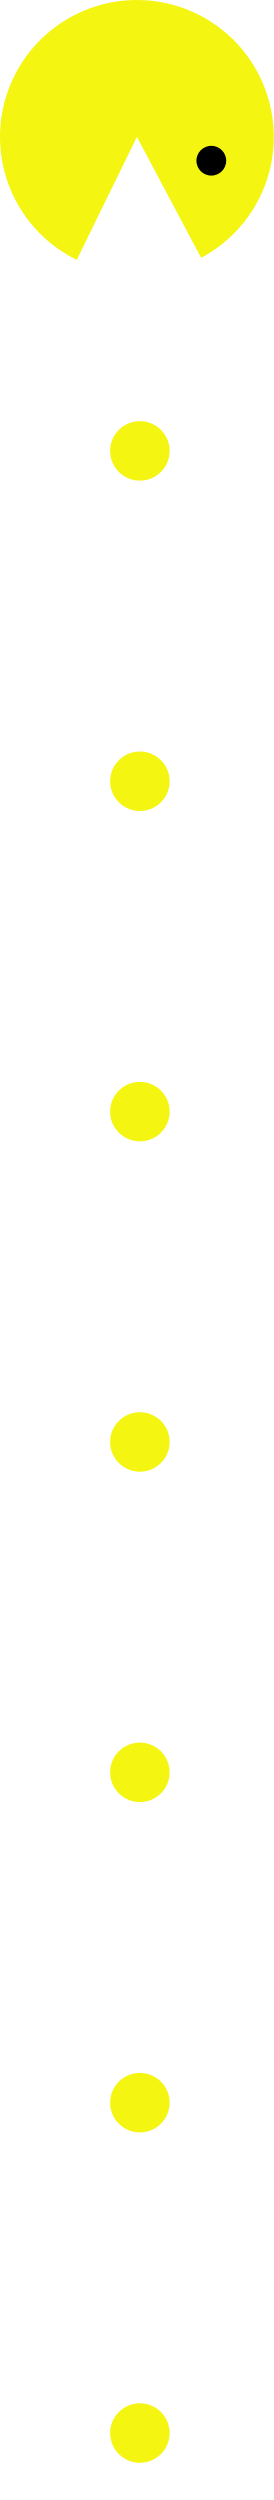
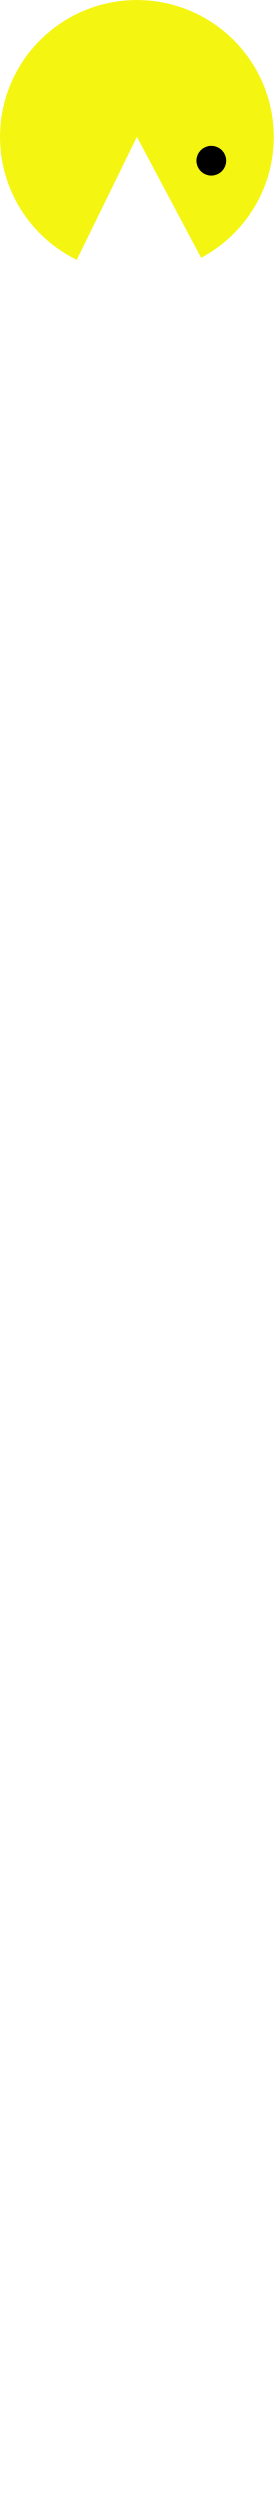
<svg xmlns="http://www.w3.org/2000/svg" width="92" height="840" viewBox="0 0 92 840" fill="none">
-   <circle cx="47" cy="151.5" r="10" fill="#F5F512" />
-   <circle cx="47" cy="262.5" r="10" fill="#F5F512" />
-   <circle cx="47" cy="373.5" r="10" fill="#F5F512" />
-   <circle cx="47" cy="484.5" r="10" fill="#F5F512" />
-   <circle cx="47" cy="595.5" r="10" fill="#F5F512" />
-   <circle cx="47" cy="706.5" r="10" fill="#F5F512" />
-   <circle cx="47" cy="817.5" r="10" fill="#F5F512" />
  <path d="M25.79 87.323C16.509 82.783 9.026 75.252 4.548 65.942C0.069 56.632 -1.146 46.086 1.1 36.001C3.345 25.917 8.92 16.882 16.927 10.353C24.933 3.823 34.904 0.178 45.234 0.006C55.564 -0.166 65.651 3.145 73.87 9.404C82.089 15.664 87.962 24.508 90.542 34.511C93.123 44.515 92.26 55.097 88.094 64.551C83.927 74.004 76.7 81.781 67.575 86.626L46 46L25.79 87.323Z" fill="#F5F512" />
  <circle cx="71" cy="54" r="5" transform="rotate(90 71 54)" fill="black" />
</svg>
